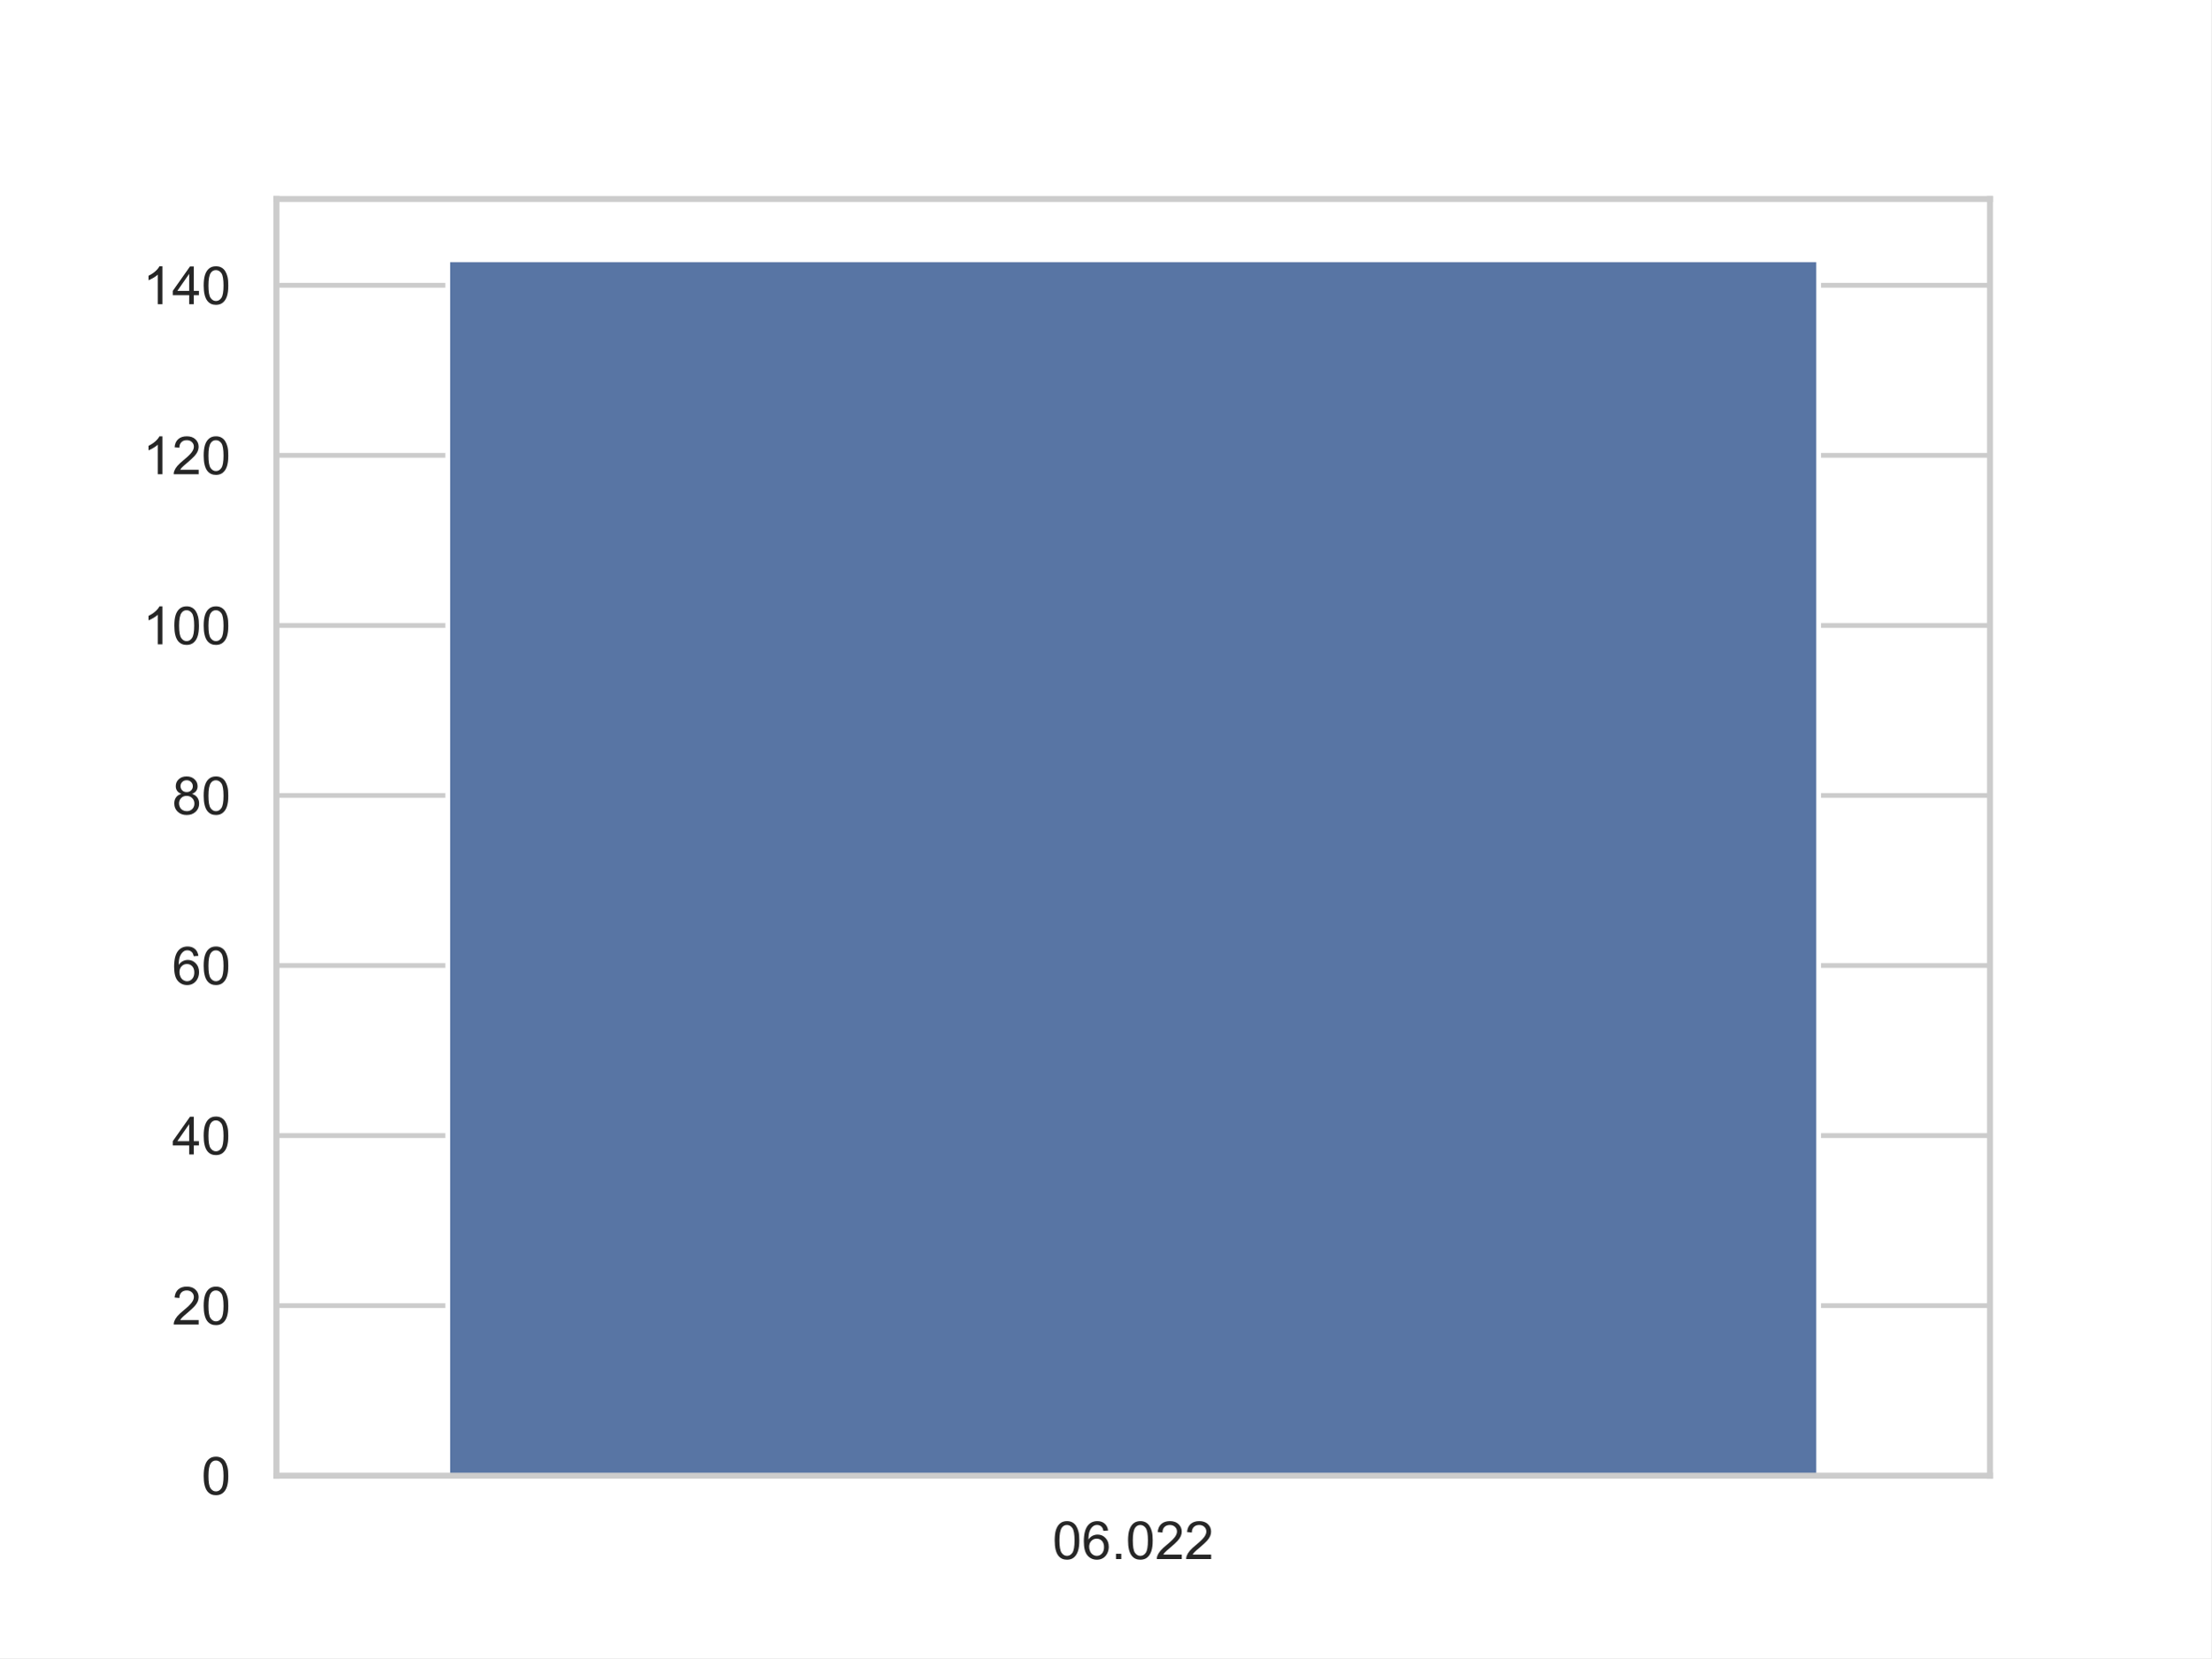
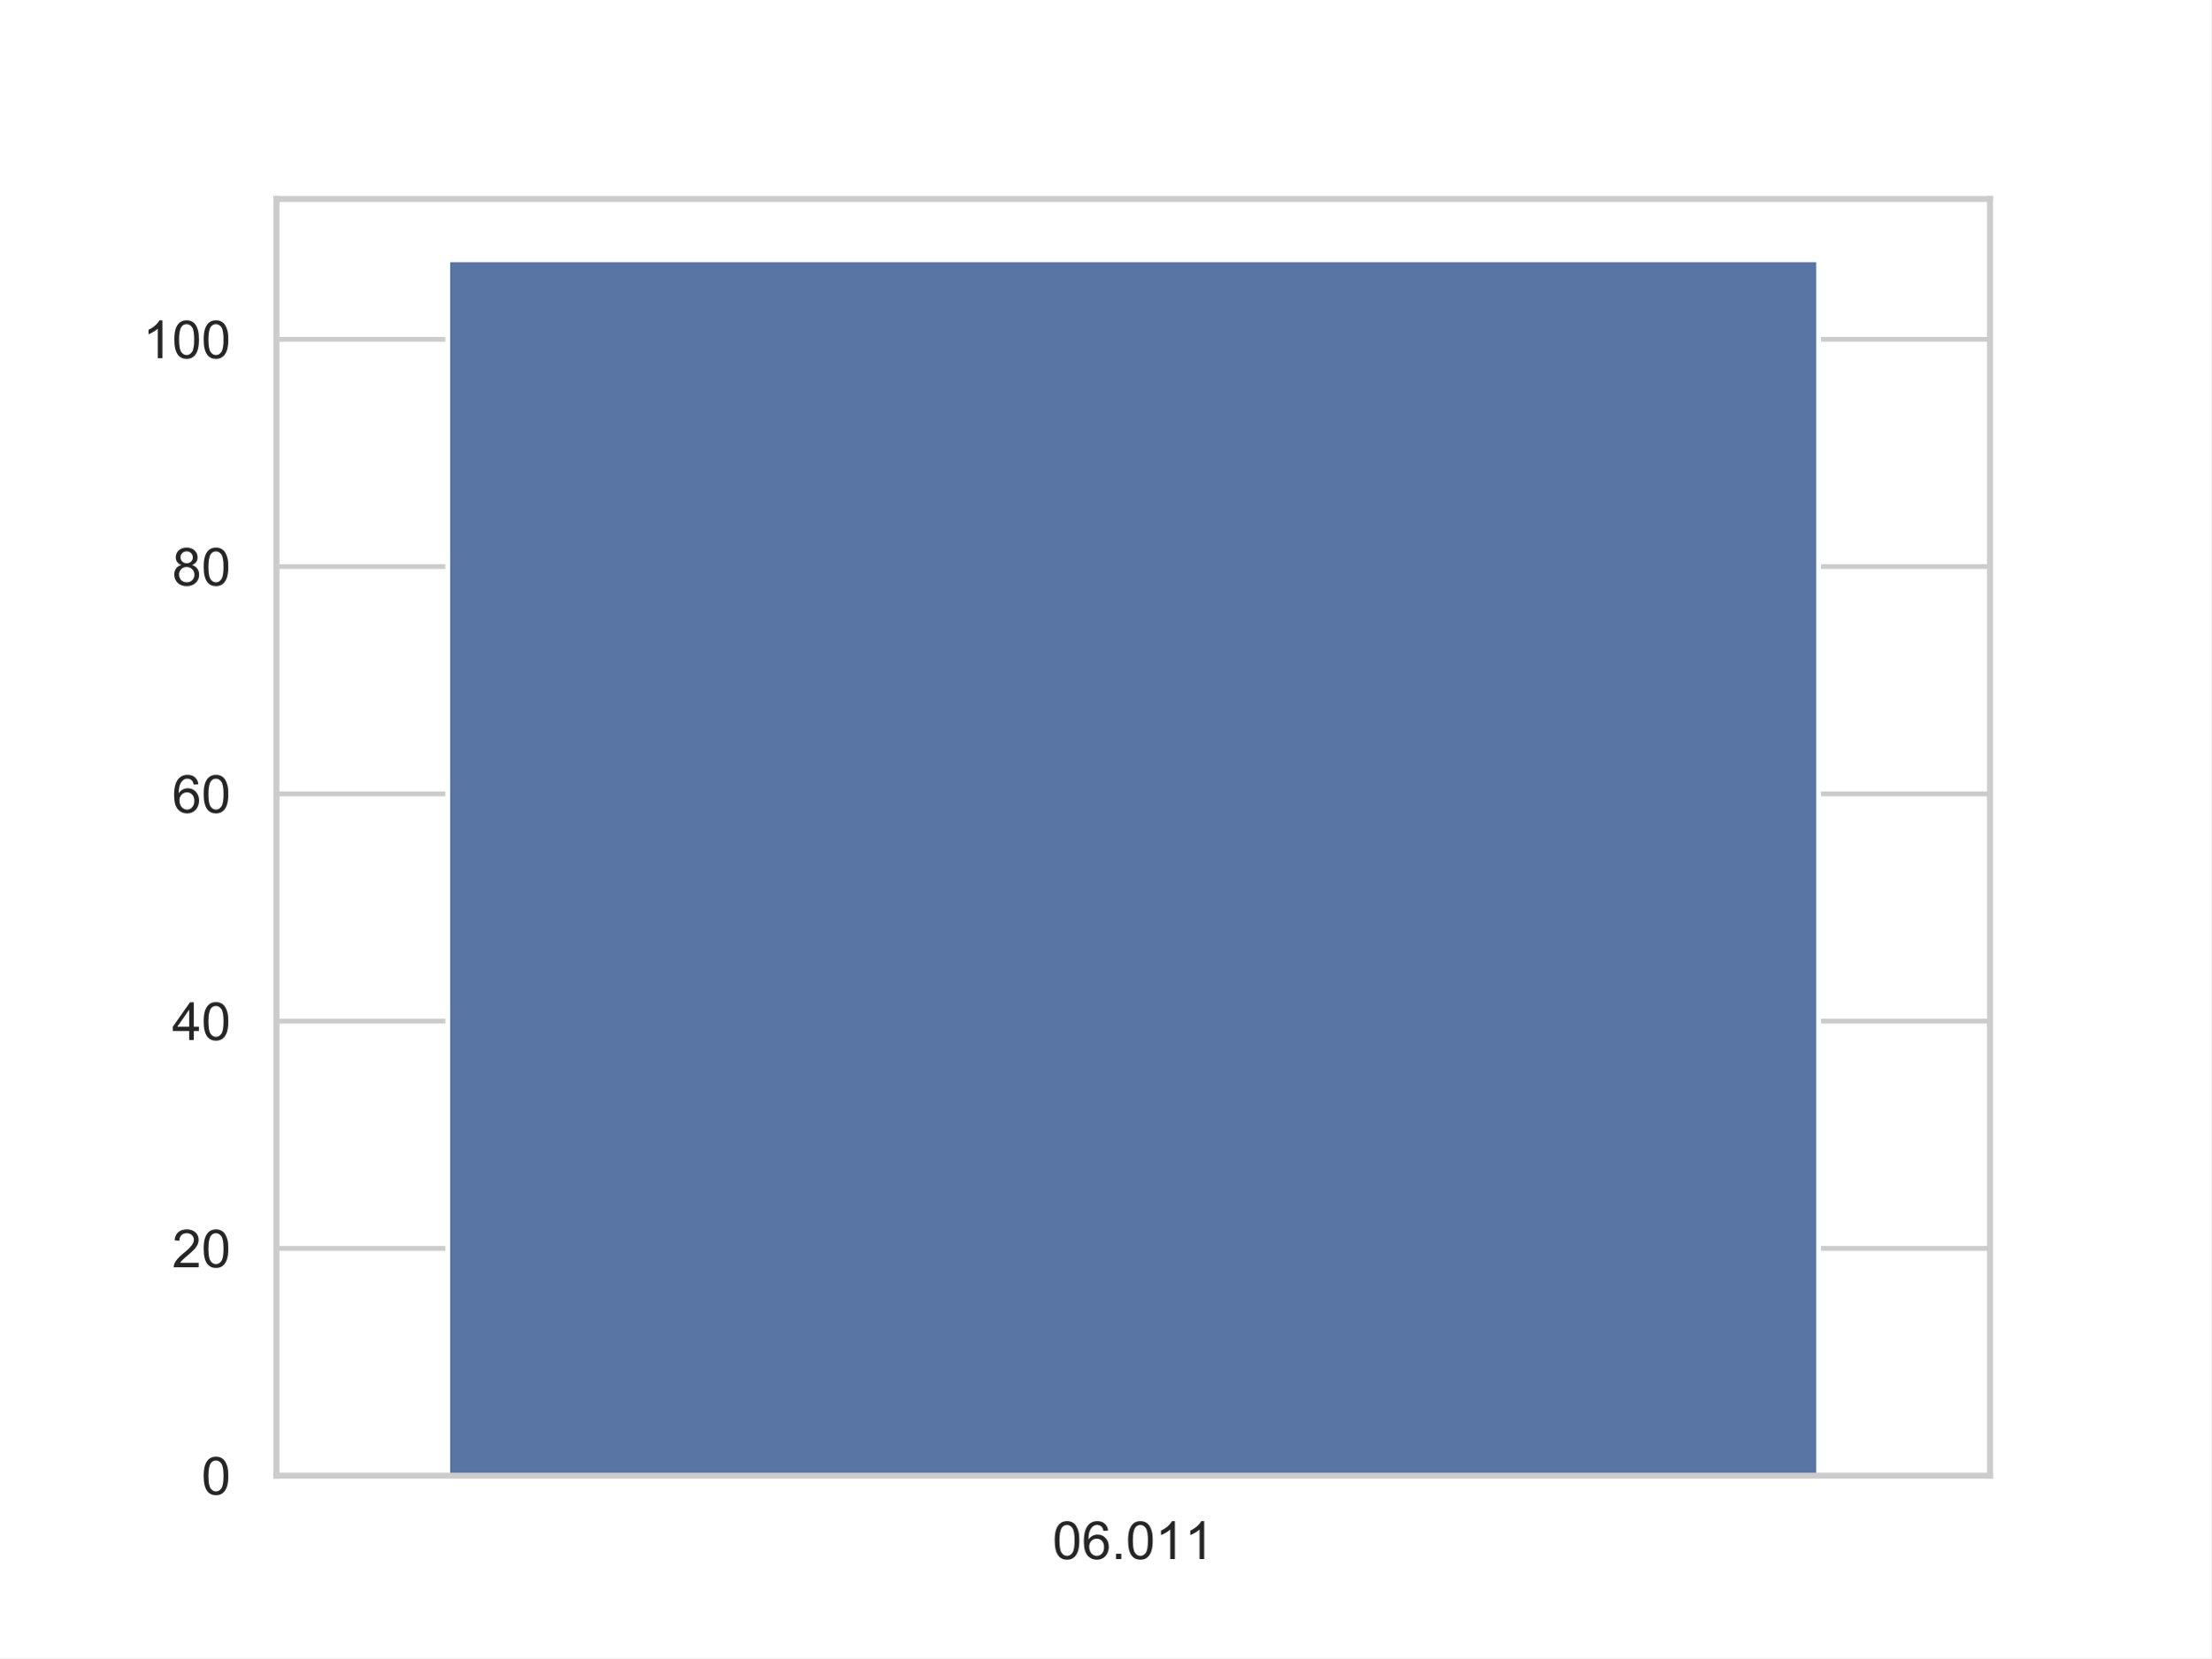
<svg xmlns="http://www.w3.org/2000/svg" xmlns:xlink="http://www.w3.org/1999/xlink" height="345.6pt" version="1.1" viewBox="0 0 460.8 345.6" width="460.8pt">
  <defs>
    <style type="text/css">
*{stroke-linecap:butt;stroke-linejoin:round;}
  </style>
  </defs>
  <g id="figure_1">
    <g id="patch_1">
      <path d="M 0 345.6  L 460.8 345.6  L 460.8 0  L 0 0  z " style="fill:#ffffff;" />
    </g>
    <g id="axes_1">
      <g id="patch_2">
        <path d="M 57.6 307.584  L 414.72 307.584  L 414.72 41.472  L 57.6 41.472  z " style="fill:#ffffff;" />
      </g>
      <g id="matplotlib.axis_1">
        <g id="xtick_1">
          <g id="text_1">
            <defs>
              <path d="M 4.156 35.297  Q 4.156 48 6.766 55.734  Q 9.375 63.484 14.516 67.672  Q 19.672 71.875 27.484 71.875  Q 33.25 71.875 37.594 69.547  Q 41.938 67.234 44.766 62.859  Q 47.609 58.5 49.219 52.219  Q 50.828 45.953 50.828 35.297  Q 50.828 22.703 48.234 14.969  Q 45.656 7.234 40.5 3  Q 35.359 -1.219 27.484 -1.219  Q 17.141 -1.219 11.234 6.203  Q 4.156 15.141 4.156 35.297  z M 13.188 35.297  Q 13.188 17.672 17.312 11.828  Q 21.438 6 27.484 6  Q 33.547 6 37.672 11.859  Q 41.797 17.719 41.797 35.297  Q 41.797 52.984 37.672 58.781  Q 33.547 64.594 27.391 64.594  Q 21.344 64.594 17.719 59.469  Q 13.188 52.938 13.188 35.297  z " id="ArialMT-48" />
              <path d="M 49.75 54.047  L 41.016 53.375  Q 39.844 58.547 37.703 60.891  Q 34.125 64.656 28.906 64.656  Q 24.703 64.656 21.531 62.312  Q 17.391 59.281 14.984 53.469  Q 12.594 47.656 12.5 36.922  Q 15.672 41.75 20.266 44.094  Q 24.859 46.438 29.891 46.438  Q 38.672 46.438 44.844 39.969  Q 51.031 33.5 51.031 23.25  Q 51.031 16.5 48.125 10.719  Q 45.219 4.938 40.141 1.859  Q 35.062 -1.219 28.609 -1.219  Q 17.625 -1.219 10.688 6.859  Q 3.766 14.938 3.766 33.5  Q 3.766 54.25 11.422 63.672  Q 18.109 71.875 29.438 71.875  Q 37.891 71.875 43.281 67.141  Q 48.688 62.406 49.75 54.047  z M 13.875 23.188  Q 13.875 18.656 15.797 14.5  Q 17.719 10.359 21.188 8.172  Q 24.656 6 28.469 6  Q 34.031 6 38.031 10.484  Q 42.047 14.984 42.047 22.703  Q 42.047 30.125 38.078 34.391  Q 34.125 38.672 28.125 38.672  Q 22.172 38.672 18.016 34.391  Q 13.875 30.125 13.875 23.188  z " id="ArialMT-54" />
              <path d="M 9.078 0  L 9.078 10.016  L 19.094 10.016  L 19.094 0  z " id="ArialMT-46" />
-               <path d="M 50.344 8.453  L 50.344 0  L 3.031 0  Q 2.938 3.172 4.047 6.109  Q 5.859 10.938 9.828 15.625  Q 13.812 20.312 21.344 26.469  Q 33.016 36.031 37.109 41.625  Q 41.219 47.219 41.219 52.203  Q 41.219 57.422 37.469 61  Q 33.734 64.594 27.734 64.594  Q 21.391 64.594 17.578 60.781  Q 13.766 56.984 13.719 50.25  L 4.688 51.172  Q 5.609 61.281 11.656 66.578  Q 17.719 71.875 27.938 71.875  Q 38.234 71.875 44.234 66.156  Q 50.25 60.453 50.25 52  Q 50.25 47.703 48.484 43.547  Q 46.734 39.406 42.656 34.812  Q 38.578 30.219 29.109 22.219  Q 21.188 15.578 18.938 13.203  Q 16.703 10.844 15.234 8.453  z " id="ArialMT-50" />
+               <path d="M 37.25 0  L 28.469 0  L 28.469 56  Q 25.297 52.984 20.141 49.953  Q 14.984 46.922 10.891 45.406  L 10.891 53.906  Q 18.266 57.375 23.781 62.297  Q 29.297 67.234 31.594 71.875  L 37.25 71.875  z " id="ArialMT-49" />
            </defs>
-             <g style="fill:#262626;" transform="translate(219.3395 324.9576)scale(0.11 -0.11)">
+             <g style="fill:#262626;" transform="translate(219.3455 324.9576)scale(0.11 -0.11)">
              <use xlink:href="#ArialMT-48" />
              <use x="55.615" xlink:href="#ArialMT-54" />
              <use x="111.23" xlink:href="#ArialMT-46" />
              <use x="139.014" xlink:href="#ArialMT-48" />
-               <use x="194.629" xlink:href="#ArialMT-50" />
-               <use x="250.244" xlink:href="#ArialMT-50" />
+               <use x="194.629" xlink:href="#ArialMT-49" />
+               <use x="250.135" xlink:href="#ArialMT-49" />
            </g>
          </g>
        </g>
      </g>
      <g id="matplotlib.axis_2">
        <g id="ytick_1">
          <g id="line2d_1">
-             <path clip-path="url(#p7e6fcc8e36)" d="M 57.6 307.584  L 414.72 307.584  " style="fill:none;stroke:#cccccc;stroke-linecap:round;" />
+             <path clip-path="url(#pe2c1c5d1c9)" d="M 57.6 307.584  L 414.72 307.584  " style="fill:none;stroke:#cccccc;stroke-linecap:round;" />
          </g>
          <g id="text_2">
            <g style="fill:#262626;" transform="translate(41.98297 311.5208)scale(0.11 -0.11)">
              <use xlink:href="#ArialMT-48" />
            </g>
          </g>
        </g>
        <g id="ytick_2">
          <g id="line2d_2">
-             <path clip-path="url(#p7e6fcc8e36)" d="M 57.6 272.138  L 414.72 272.138  " style="fill:none;stroke:#cccccc;stroke-linecap:round;" />
+             <path clip-path="url(#pe2c1c5d1c9)" d="M 57.6 260.212  L 414.72 260.212  " style="fill:none;stroke:#cccccc;stroke-linecap:round;" />
          </g>
          <g id="text_3">
-             <g style="fill:#262626;" transform="translate(35.86594 276.0746)scale(0.11 -0.11)">
+             <defs>
+               <path d="M 50.344 8.453  L 50.344 0  L 3.031 0  Q 2.938 3.172 4.047 6.109  Q 5.859 10.938 9.828 15.625  Q 13.812 20.312 21.344 26.469  Q 33.016 36.031 37.109 41.625  Q 41.219 47.219 41.219 52.203  Q 41.219 57.422 37.469 61  Q 33.734 64.594 27.734 64.594  Q 21.391 64.594 17.578 60.781  Q 13.766 56.984 13.719 50.25  L 4.688 51.172  Q 5.609 61.281 11.656 66.578  Q 17.719 71.875 27.938 71.875  Q 38.234 71.875 44.234 66.156  Q 50.25 60.453 50.25 52  Q 50.25 47.703 48.484 43.547  Q 46.734 39.406 42.656 34.812  Q 38.578 30.219 29.109 22.219  Q 21.188 15.578 18.938 13.203  Q 16.703 10.844 15.234 8.453  z " id="ArialMT-50" />
+             </defs>
+             <g style="fill:#262626;" transform="translate(35.86594 264.1488)scale(0.11 -0.11)">
              <use xlink:href="#ArialMT-50" />
              <use x="55.615" xlink:href="#ArialMT-48" />
            </g>
          </g>
        </g>
        <g id="ytick_3">
          <g id="line2d_3">
-             <path clip-path="url(#p7e6fcc8e36)" d="M 57.6 236.692  L 414.72 236.692  " style="fill:none;stroke:#cccccc;stroke-linecap:round;" />
+             <path clip-path="url(#pe2c1c5d1c9)" d="M 57.6 212.84  L 414.72 212.84  " style="fill:none;stroke:#cccccc;stroke-linecap:round;" />
          </g>
          <g id="text_4">
            <defs>
              <path d="M 32.328 0  L 32.328 17.141  L 1.266 17.141  L 1.266 25.203  L 33.938 71.578  L 41.109 71.578  L 41.109 25.203  L 50.781 25.203  L 50.781 17.141  L 41.109 17.141  L 41.109 0  z M 32.328 25.203  L 32.328 57.469  L 9.906 25.203  z " id="ArialMT-52" />
            </defs>
-             <g style="fill:#262626;" transform="translate(35.86594 240.6285)scale(0.11 -0.11)">
+             <g style="fill:#262626;" transform="translate(35.86594 216.7769)scale(0.11 -0.11)">
              <use xlink:href="#ArialMT-52" />
              <use x="55.615" xlink:href="#ArialMT-48" />
            </g>
          </g>
        </g>
        <g id="ytick_4">
          <g id="line2d_4">
-             <path clip-path="url(#p7e6fcc8e36)" d="M 57.6 201.246  L 414.72 201.246  " style="fill:none;stroke:#cccccc;stroke-linecap:round;" />
+             <path clip-path="url(#pe2c1c5d1c9)" d="M 57.6 165.468  L 414.72 165.468  " style="fill:none;stroke:#cccccc;stroke-linecap:round;" />
          </g>
          <g id="text_5">
-             <g style="fill:#262626;" transform="translate(35.86594 205.1823)scale(0.11 -0.11)">
+             <g style="fill:#262626;" transform="translate(35.86594 169.4049)scale(0.11 -0.11)">
              <use xlink:href="#ArialMT-54" />
              <use x="55.615" xlink:href="#ArialMT-48" />
            </g>
          </g>
        </g>
        <g id="ytick_5">
          <g id="line2d_5">
-             <path clip-path="url(#p7e6fcc8e36)" d="M 57.6 165.799  L 414.72 165.799  " style="fill:none;stroke:#cccccc;stroke-linecap:round;" />
+             <path clip-path="url(#pe2c1c5d1c9)" d="M 57.6 118.096  L 414.72 118.096  " style="fill:none;stroke:#cccccc;stroke-linecap:round;" />
          </g>
          <g id="text_6">
            <defs>
              <path d="M 17.672 38.812  Q 12.203 40.828 9.562 44.531  Q 6.938 48.25 6.938 53.422  Q 6.938 61.234 12.547 66.547  Q 18.172 71.875 27.484 71.875  Q 36.859 71.875 42.578 66.422  Q 48.297 60.984 48.297 53.172  Q 48.297 48.188 45.672 44.5  Q 43.062 40.828 37.75 38.812  Q 44.344 36.672 47.781 31.875  Q 51.219 27.094 51.219 20.453  Q 51.219 11.281 44.719 5.031  Q 38.234 -1.219 27.641 -1.219  Q 17.047 -1.219 10.547 5.047  Q 4.047 11.328 4.047 20.703  Q 4.047 27.688 7.594 32.391  Q 11.141 37.109 17.672 38.812  z M 15.922 53.719  Q 15.922 48.641 19.188 45.406  Q 22.469 42.188 27.688 42.188  Q 32.766 42.188 36.016 45.375  Q 39.266 48.578 39.266 53.219  Q 39.266 58.062 35.906 61.359  Q 32.562 64.656 27.594 64.656  Q 22.562 64.656 19.234 61.422  Q 15.922 58.203 15.922 53.719  z M 13.094 20.656  Q 13.094 16.891 14.875 13.375  Q 16.656 9.859 20.172 7.922  Q 23.688 6 27.734 6  Q 34.031 6 38.125 10.047  Q 42.234 14.109 42.234 20.359  Q 42.234 26.703 38.016 30.859  Q 33.797 35.016 27.438 35.016  Q 21.234 35.016 17.156 30.906  Q 13.094 26.812 13.094 20.656  z " id="ArialMT-56" />
            </defs>
-             <g style="fill:#262626;" transform="translate(35.86594 169.7362)scale(0.11 -0.11)">
+             <g style="fill:#262626;" transform="translate(35.86594 122.0329)scale(0.11 -0.11)">
              <use xlink:href="#ArialMT-56" />
              <use x="55.615" xlink:href="#ArialMT-48" />
            </g>
          </g>
        </g>
        <g id="ytick_6">
          <g id="line2d_6">
-             <path clip-path="url(#p7e6fcc8e36)" d="M 57.6 130.353  L 414.72 130.353  " style="fill:none;stroke:#cccccc;stroke-linecap:round;" />
+             <path clip-path="url(#pe2c1c5d1c9)" d="M 57.6 70.724  L 414.72 70.724  " style="fill:none;stroke:#cccccc;stroke-linecap:round;" />
          </g>
          <g id="text_7">
-             <defs>
-               <path d="M 37.25 0  L 28.469 0  L 28.469 56  Q 25.297 52.984 20.141 49.953  Q 14.984 46.922 10.891 45.406  L 10.891 53.906  Q 18.266 57.375 23.781 62.297  Q 29.297 67.234 31.594 71.875  L 37.25 71.875  z " id="ArialMT-49" />
-             </defs>
-             <g style="fill:#262626;" transform="translate(29.74891 134.29)scale(0.11 -0.11)">
+             <g style="fill:#262626;" transform="translate(29.74891 74.66098)scale(0.11 -0.11)">
              <use xlink:href="#ArialMT-49" />
              <use x="55.615" xlink:href="#ArialMT-48" />
              <use x="111.23" xlink:href="#ArialMT-48" />
            </g>
          </g>
        </g>
-         <g id="ytick_7">
-           <g id="line2d_7">
-             <path clip-path="url(#p7e6fcc8e36)" d="M 57.6 94.907  L 414.72 94.907  " style="fill:none;stroke:#cccccc;stroke-linecap:round;" />
-           </g>
-           <g id="text_8">
-             <g style="fill:#262626;" transform="translate(29.74891 98.84387)scale(0.11 -0.11)">
-               <use xlink:href="#ArialMT-49" />
-               <use x="55.615" xlink:href="#ArialMT-50" />
-               <use x="111.23" xlink:href="#ArialMT-48" />
-             </g>
-           </g>
-         </g>
-         <g id="ytick_8">
-           <g id="line2d_8">
-             <path clip-path="url(#p7e6fcc8e36)" d="M 57.6 59.461  L 414.72 59.461  " style="fill:none;stroke:#cccccc;stroke-linecap:round;" />
-           </g>
-           <g id="text_9">
-             <g style="fill:#262626;" transform="translate(29.74891 63.39772)scale(0.11 -0.11)">
-               <use xlink:href="#ArialMT-49" />
-               <use x="55.615" xlink:href="#ArialMT-52" />
-               <use x="111.23" xlink:href="#ArialMT-48" />
-             </g>
-           </g>
-         </g>
      </g>
      <g id="patch_3">
-         <path clip-path="url(#p7e6fcc8e36)" d="M 93.312 307.584  L 379.008 307.584  L 379.008 54.144  L 93.312 54.144  z " style="fill:#5875a4;stroke:#ffffff;stroke-linejoin:miter;" />
+         <path clip-path="url(#pe2c1c5d1c9)" d="M 93.312 307.584  L 379.008 307.584  L 379.008 54.144  L 93.312 54.144  z " style="fill:#5875a4;stroke:#ffffff;stroke-linejoin:miter;" />
      </g>
-       <g id="line2d_9">
-         <path clip-path="url(#p7e6fcc8e36)" style="fill:none;stroke:#424242;stroke-linecap:round;stroke-width:2.7;" />
+       <g id="line2d_7">
+         <path clip-path="url(#pe2c1c5d1c9)" d="M 0 0  " style="fill:none;stroke:#424242;stroke-linecap:round;stroke-width:2.7;" />
      </g>
      <g id="patch_4">
        <path d="M 57.6 307.584  L 57.6 41.472  " style="fill:none;stroke:#cccccc;stroke-linecap:square;stroke-linejoin:miter;stroke-width:1.25;" />
      </g>
      <g id="patch_5">
        <path d="M 414.72 307.584  L 414.72 41.472  " style="fill:none;stroke:#cccccc;stroke-linecap:square;stroke-linejoin:miter;stroke-width:1.25;" />
      </g>
      <g id="patch_6">
        <path d="M 57.6 307.584  L 414.72 307.584  " style="fill:none;stroke:#cccccc;stroke-linecap:square;stroke-linejoin:miter;stroke-width:1.25;" />
      </g>
      <g id="patch_7">
        <path d="M 57.6 41.472  L 414.72 41.472  " style="fill:none;stroke:#cccccc;stroke-linecap:square;stroke-linejoin:miter;stroke-width:1.25;" />
      </g>
    </g>
  </g>
  <defs>
-     <clipPath id="p7e6fcc8e36">
+     <clipPath id="pe2c1c5d1c9">
      <rect height="266.112" width="357.12" x="57.6" y="41.472" />
    </clipPath>
  </defs>
</svg>
